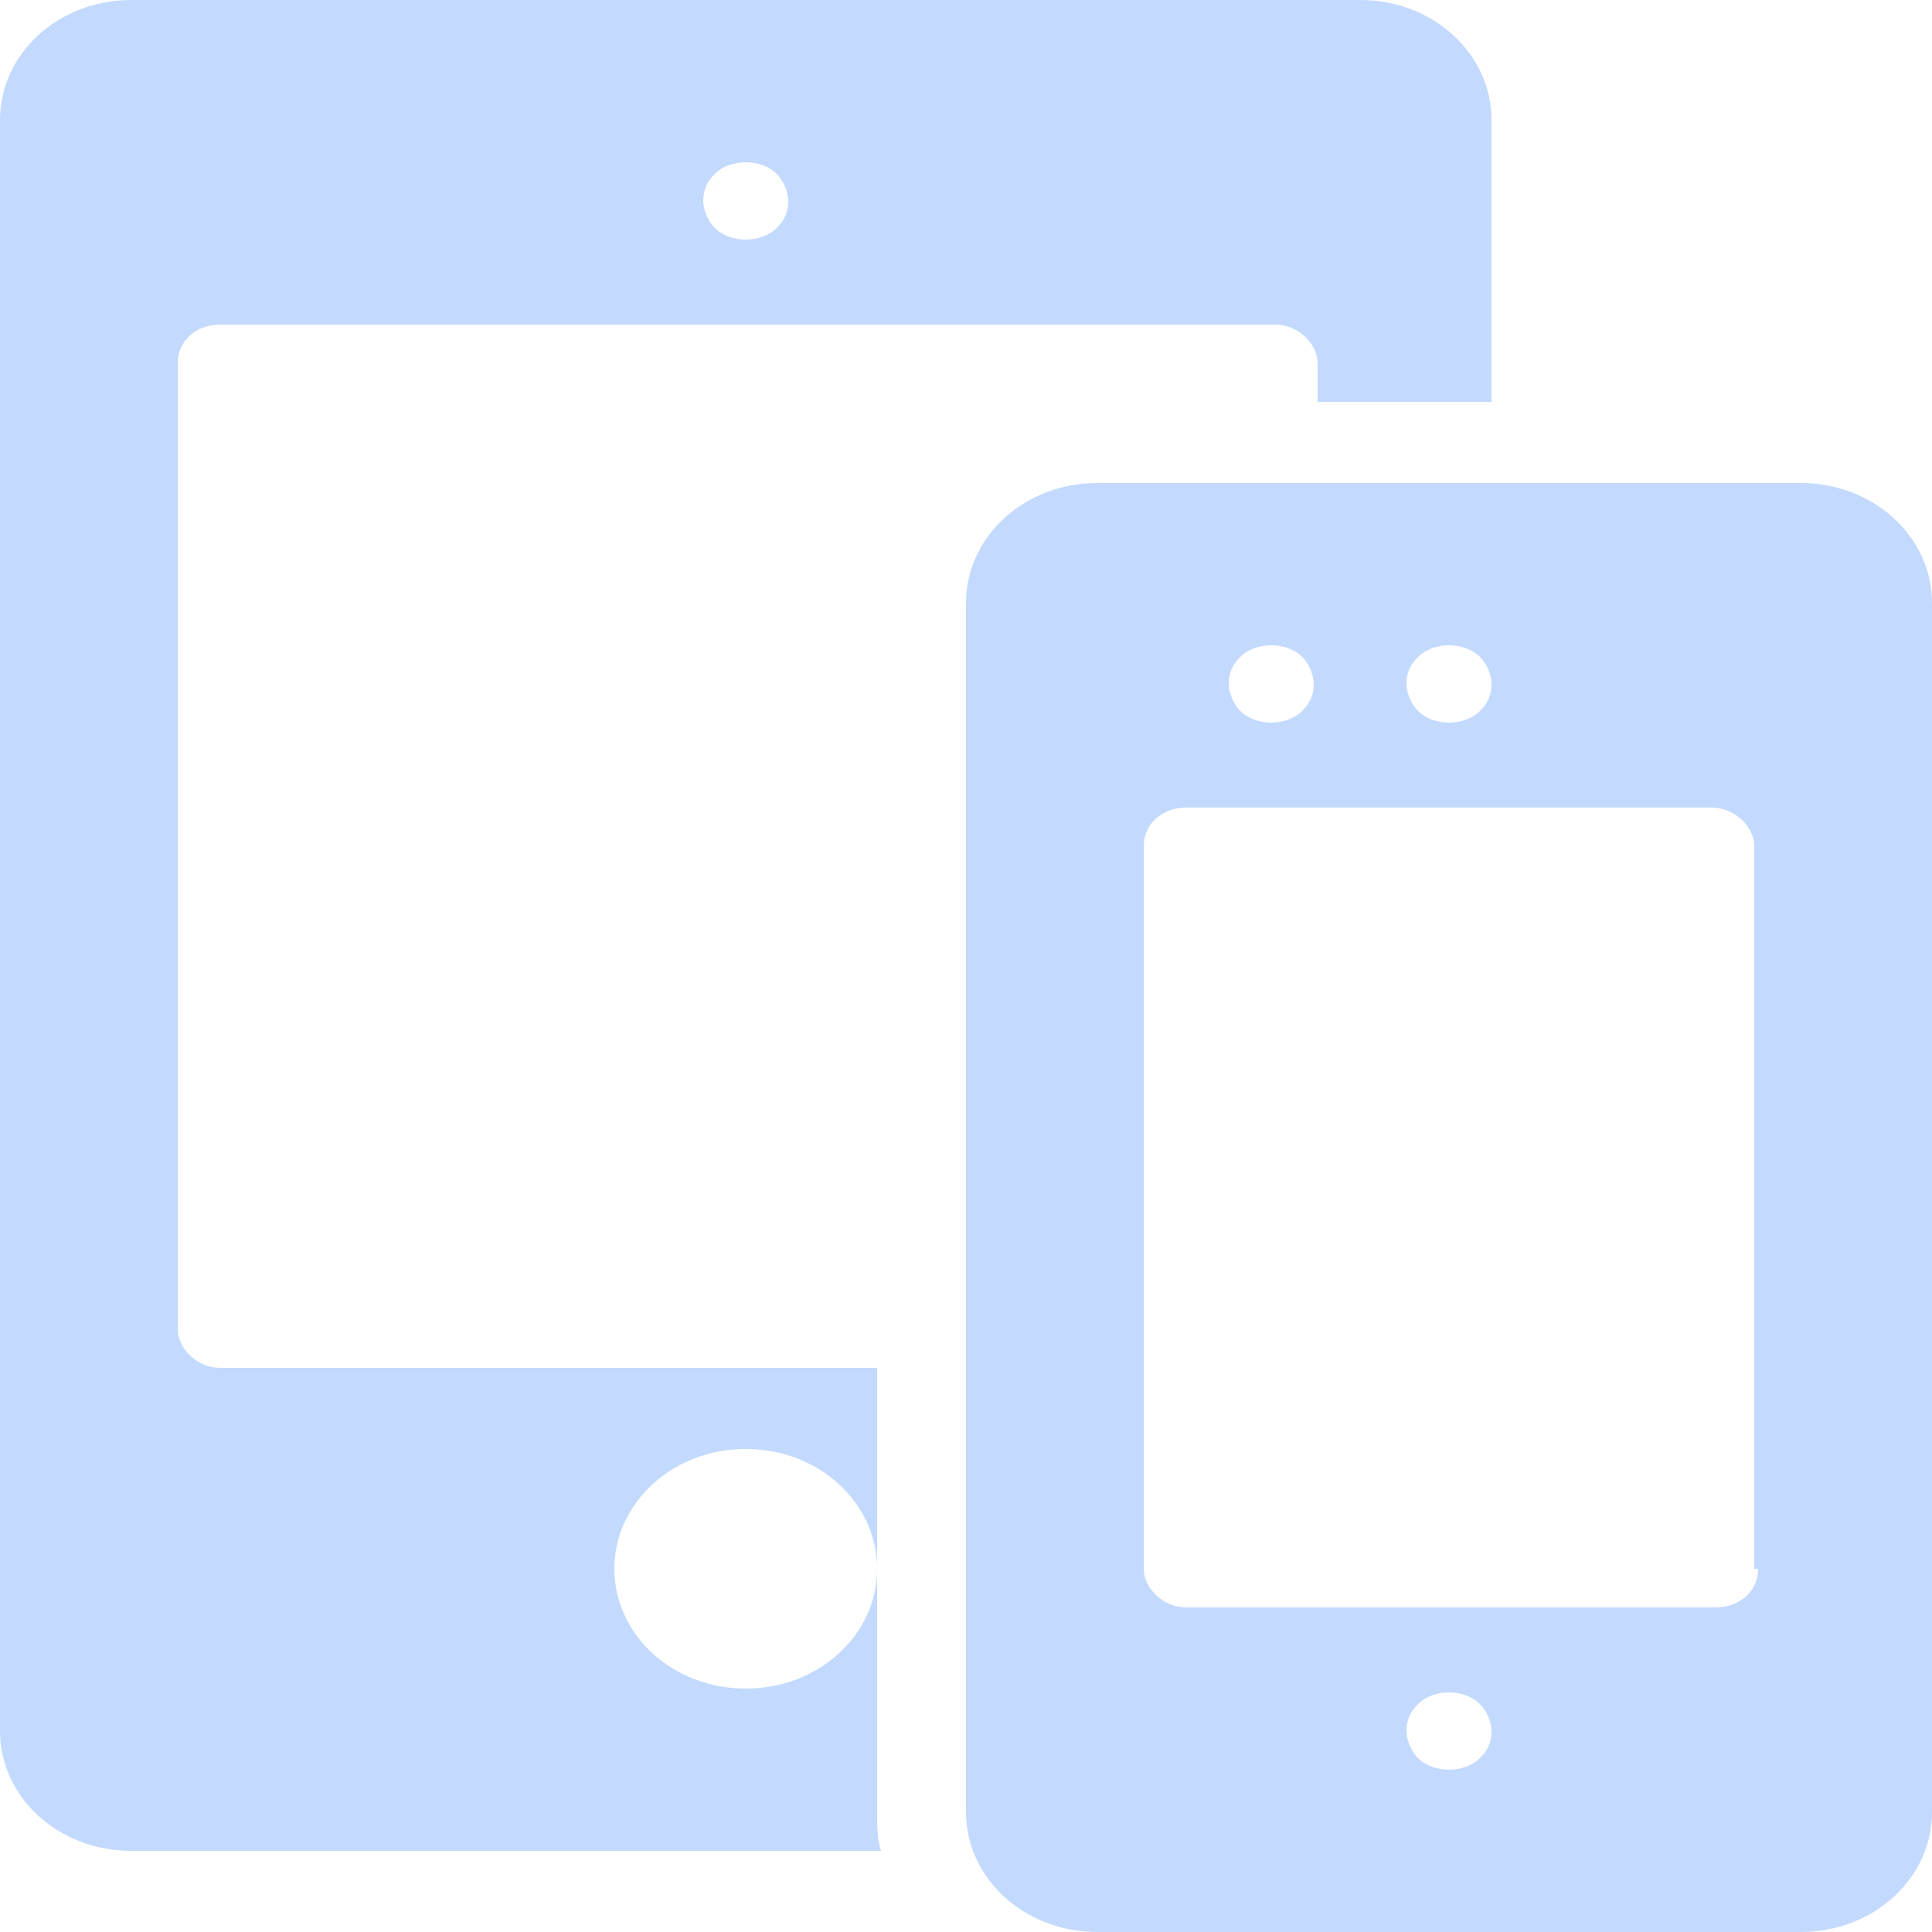
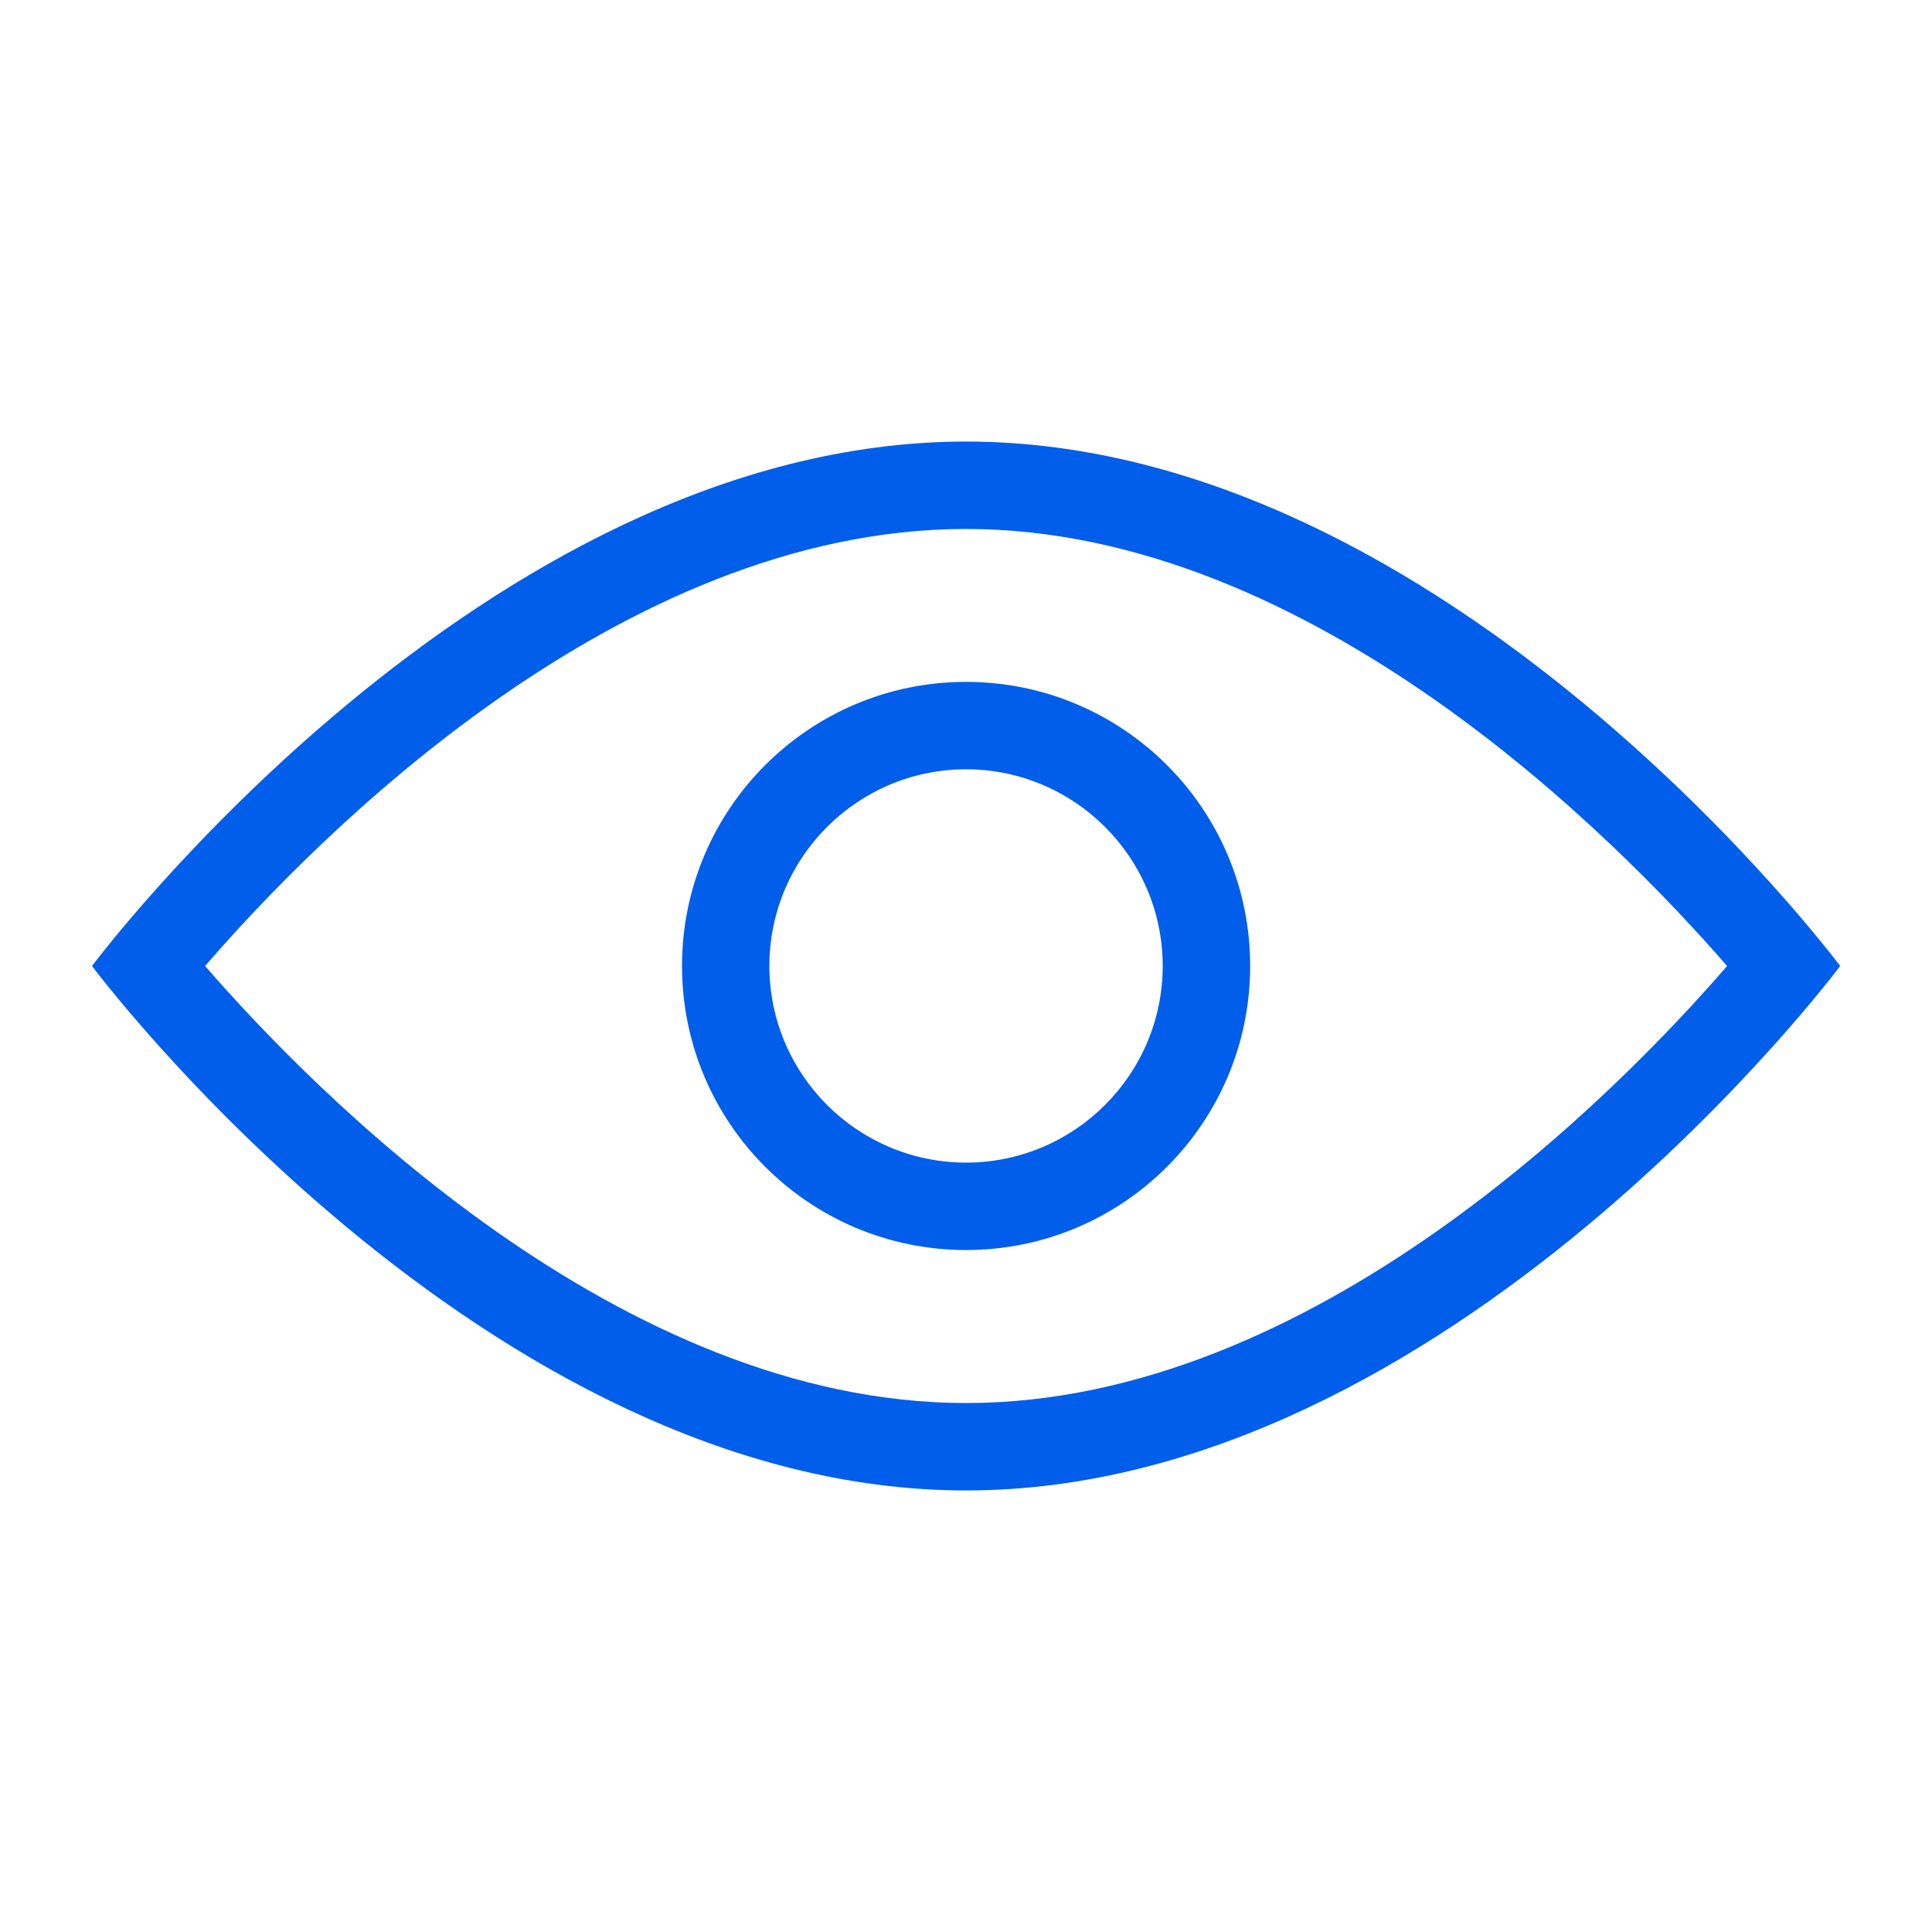
- <svg xmlns="http://www.w3.org/2000/svg" version="1.2" baseProfile="tiny" viewBox="0 0 50 50">
-   <g fill="#C3DAFE">
-     <path d="M22.7 40.6c0 1.7-1.5 3.1-3.4 3.1s-3.4-1.4-3.4-3.1 1.5-3.1 3.4-3.1 3.4 1.4 3.4 3.1v-5.2h-17c-.6 0-1.1-.5-1.1-1v-25c0-.6.5-1 1.1-1H33c.6 0 1.1.5 1.1 1v1h4.5V3.1c0-1.7-1.5-3.1-3.4-3.1H3.4C1.5 0 0 1.4 0 3.1v41.7c0 1.7 1.5 3.1 3.4 3.1h19.4c-.1-.3-.1-.7-.1-1v-6.3zM18.5 4.5c.4-.4 1.2-.4 1.6 0 .2.2.3.5.3.7 0 .3-.1.5-.3.7-.2.2-.5.3-.8.3-.3 0-.6-.1-.8-.3-.2-.2-.3-.5-.3-.7 0-.3.1-.5.3-.7z" />
-     <path d="M46.6 12.5H28.4c-1.9 0-3.4 1.4-3.4 3.1v31.3c0 1.7 1.5 3.1 3.4 3.1h18.2c1.9 0 3.4-1.4 3.4-3.1V15.6c0-1.7-1.5-3.1-3.4-3.1zM36.7 17c.4-.4 1.2-.4 1.6 0 .2.2.3.5.3.7 0 .3-.1.5-.3.7-.2.2-.5.3-.8.3-.3 0-.6-.1-.8-.3-.2-.2-.3-.5-.3-.7 0-.3.1-.5.3-.7zm-4.6 0c.4-.4 1.2-.4 1.6 0 .2.2.3.5.3.7 0 .3-.1.5-.3.7-.2.2-.5.3-.8.3-.3 0-.6-.1-.8-.3-.2-.2-.3-.5-.3-.7 0-.3.1-.5.3-.7zm6.2 28.5c-.2.2-.5.3-.8.3-.3 0-.6-.1-.8-.3-.2-.2-.3-.5-.3-.7 0-.3.1-.5.3-.7.4-.4 1.2-.4 1.6 0 .2.2.3.5.3.7 0 .3-.1.5-.3.7zm7.2-4.9c0 .6-.5 1-1.1 1H30.7c-.6 0-1.1-.5-1.1-1V21.9c0-.6.5-1 1.1-1h13.6c.6 0 1.1.5 1.1 1v18.7z" />
-   </g>
+ <svg xmlns="http://www.w3.org/2000/svg" t="1714310913322" class="icon" viewBox="0 0 1654 1024" version="1.1" p-id="6443" width="400" height="400">
+   <path d="M827.077 63.015C413.775 63.015 78.769 512 78.769 512s335.006 448.985 748.308 448.985S1575.385 512 1575.385 512 1240.379 63.015 827.077 63.015z m0 823.138c-296.566 0-557.765-266.24-651.5-374.154C269.154 403.771 529.644 137.846 827.077 137.846c296.566 0 557.765 266.24 651.5 374.154-93.578 108.15-354.068 374.154-651.5 374.154z m0-617.393a243.161 243.161 0 1 0 0 486.4 243.161 243.161 0 0 0 0-486.4z m0 411.569A168.566 168.566 0 0 1 658.668 512 168.566 168.566 0 0 1 827.077 343.591 168.566 168.566 0 0 1 995.407 512 168.566 168.566 0 0 1 827.077 680.33z" fill="#015EEA" p-id="6444" />
</svg>
